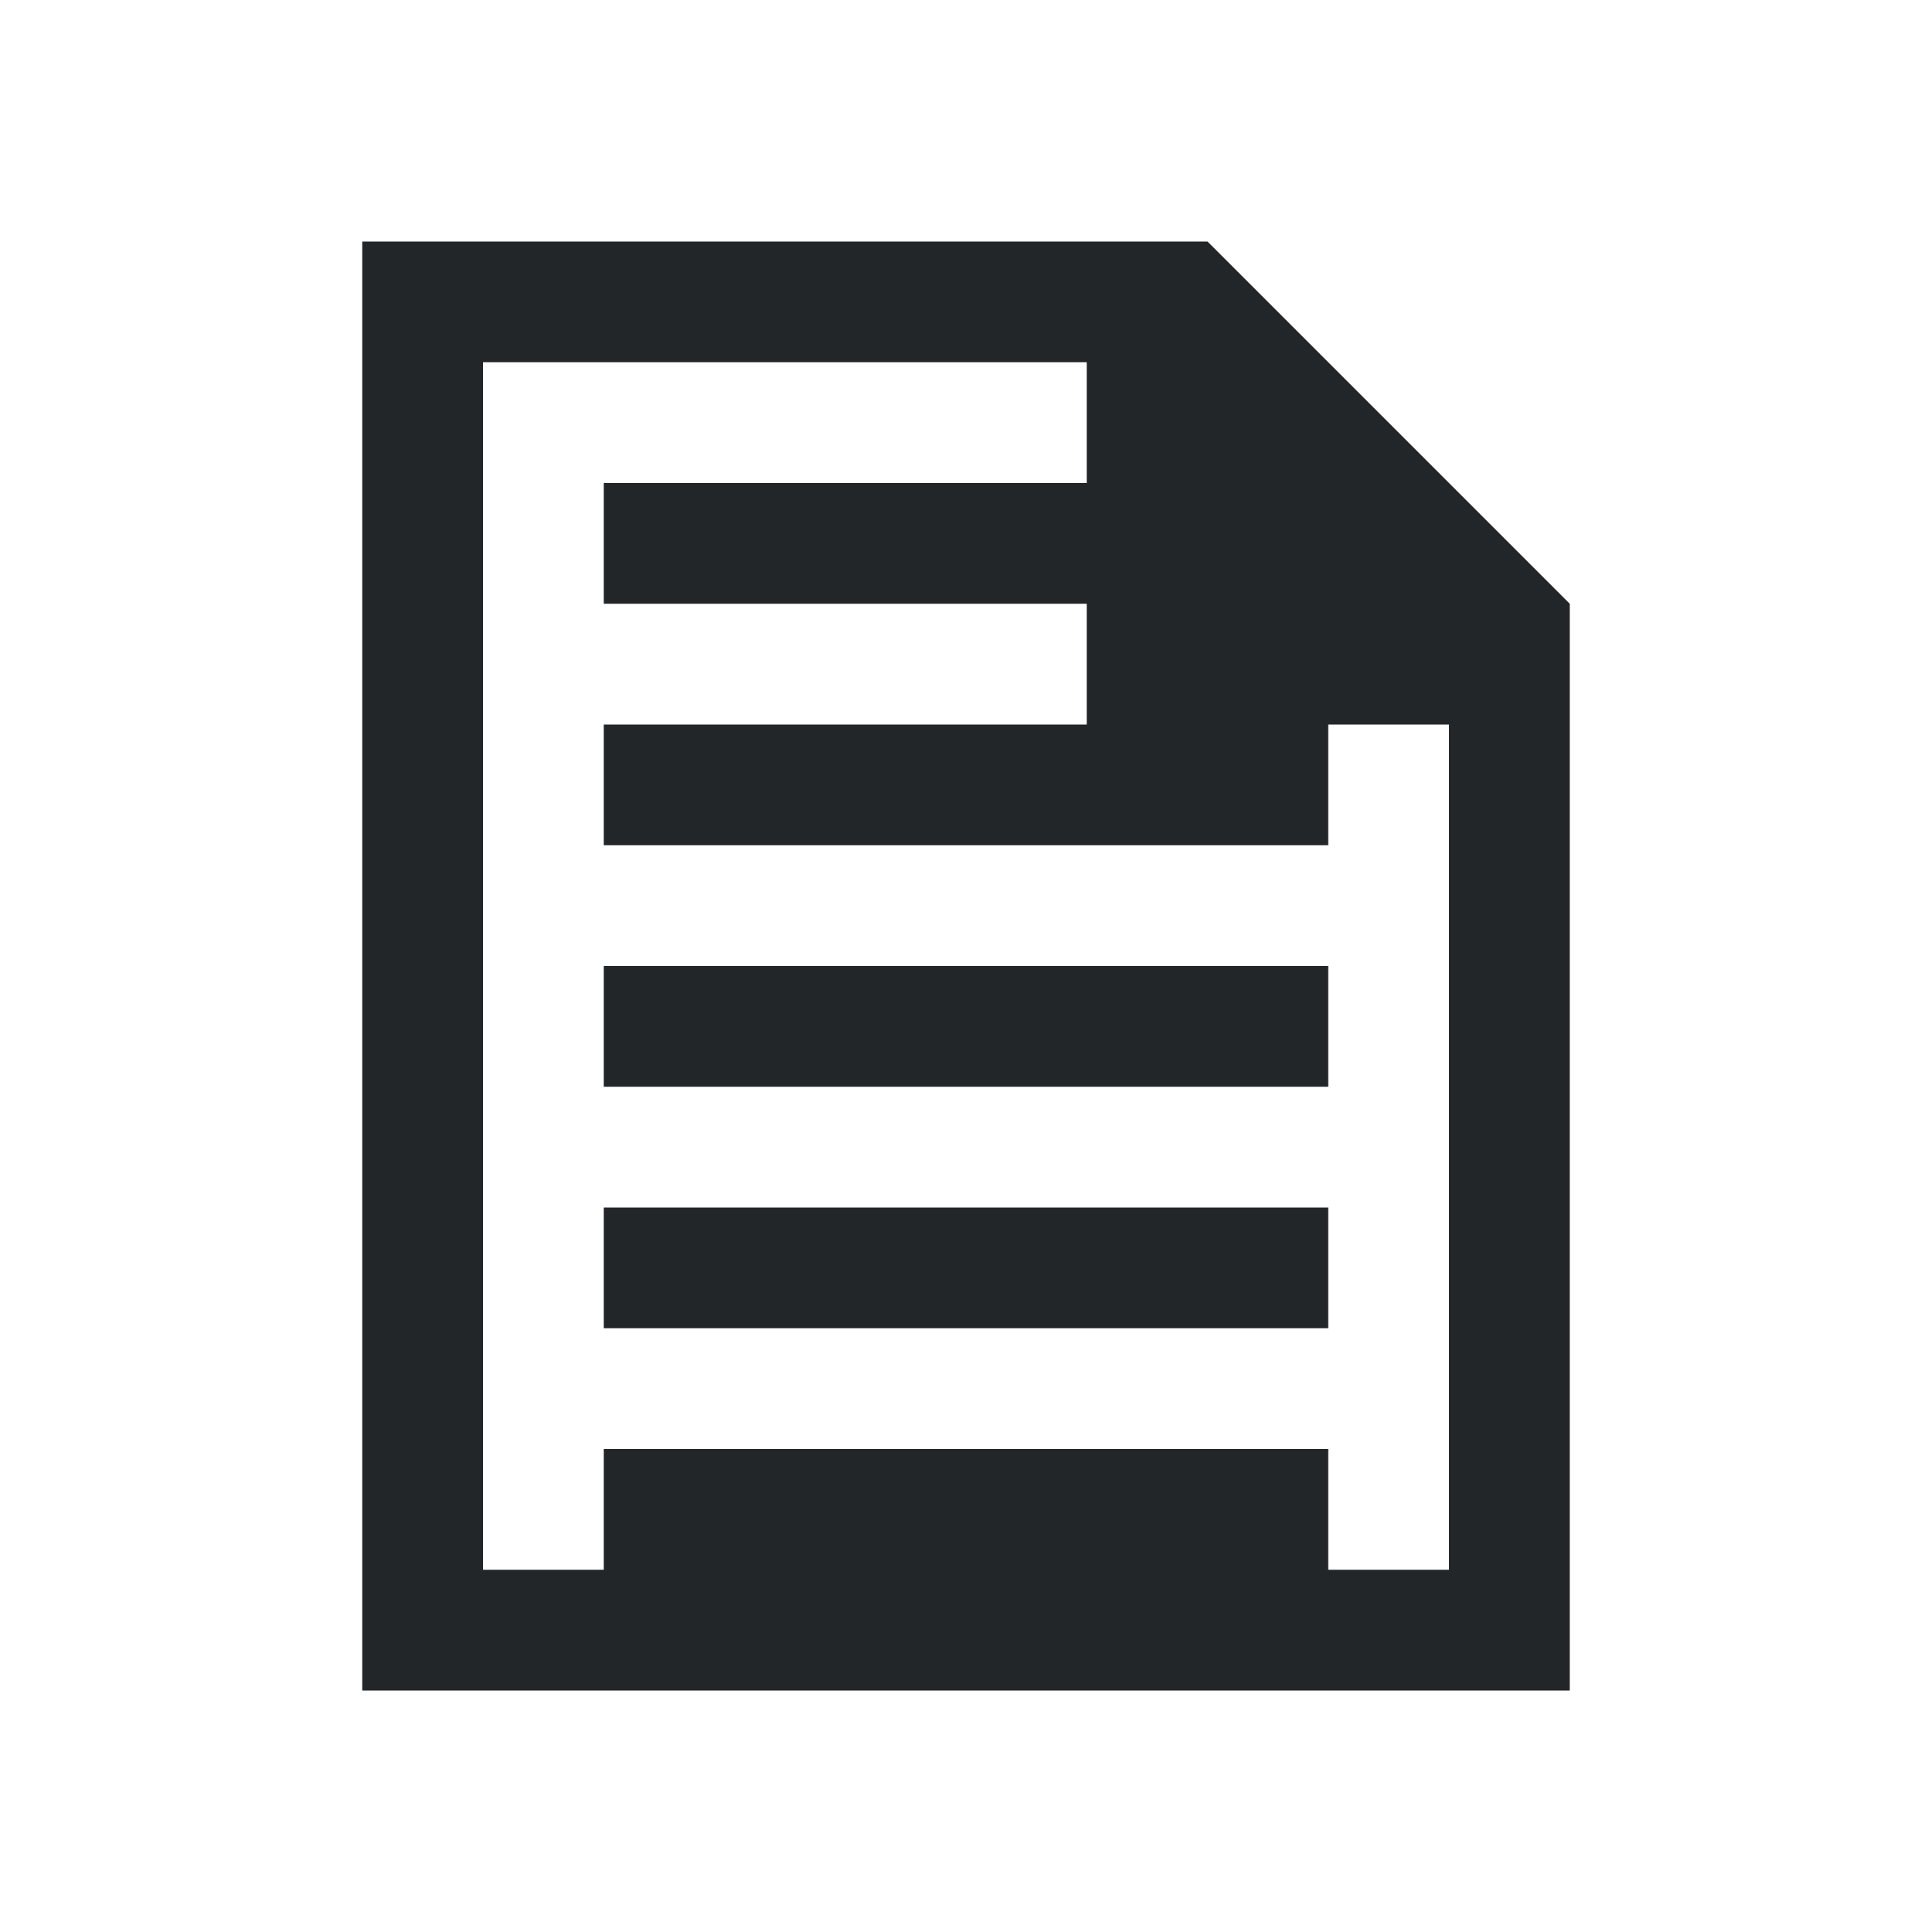
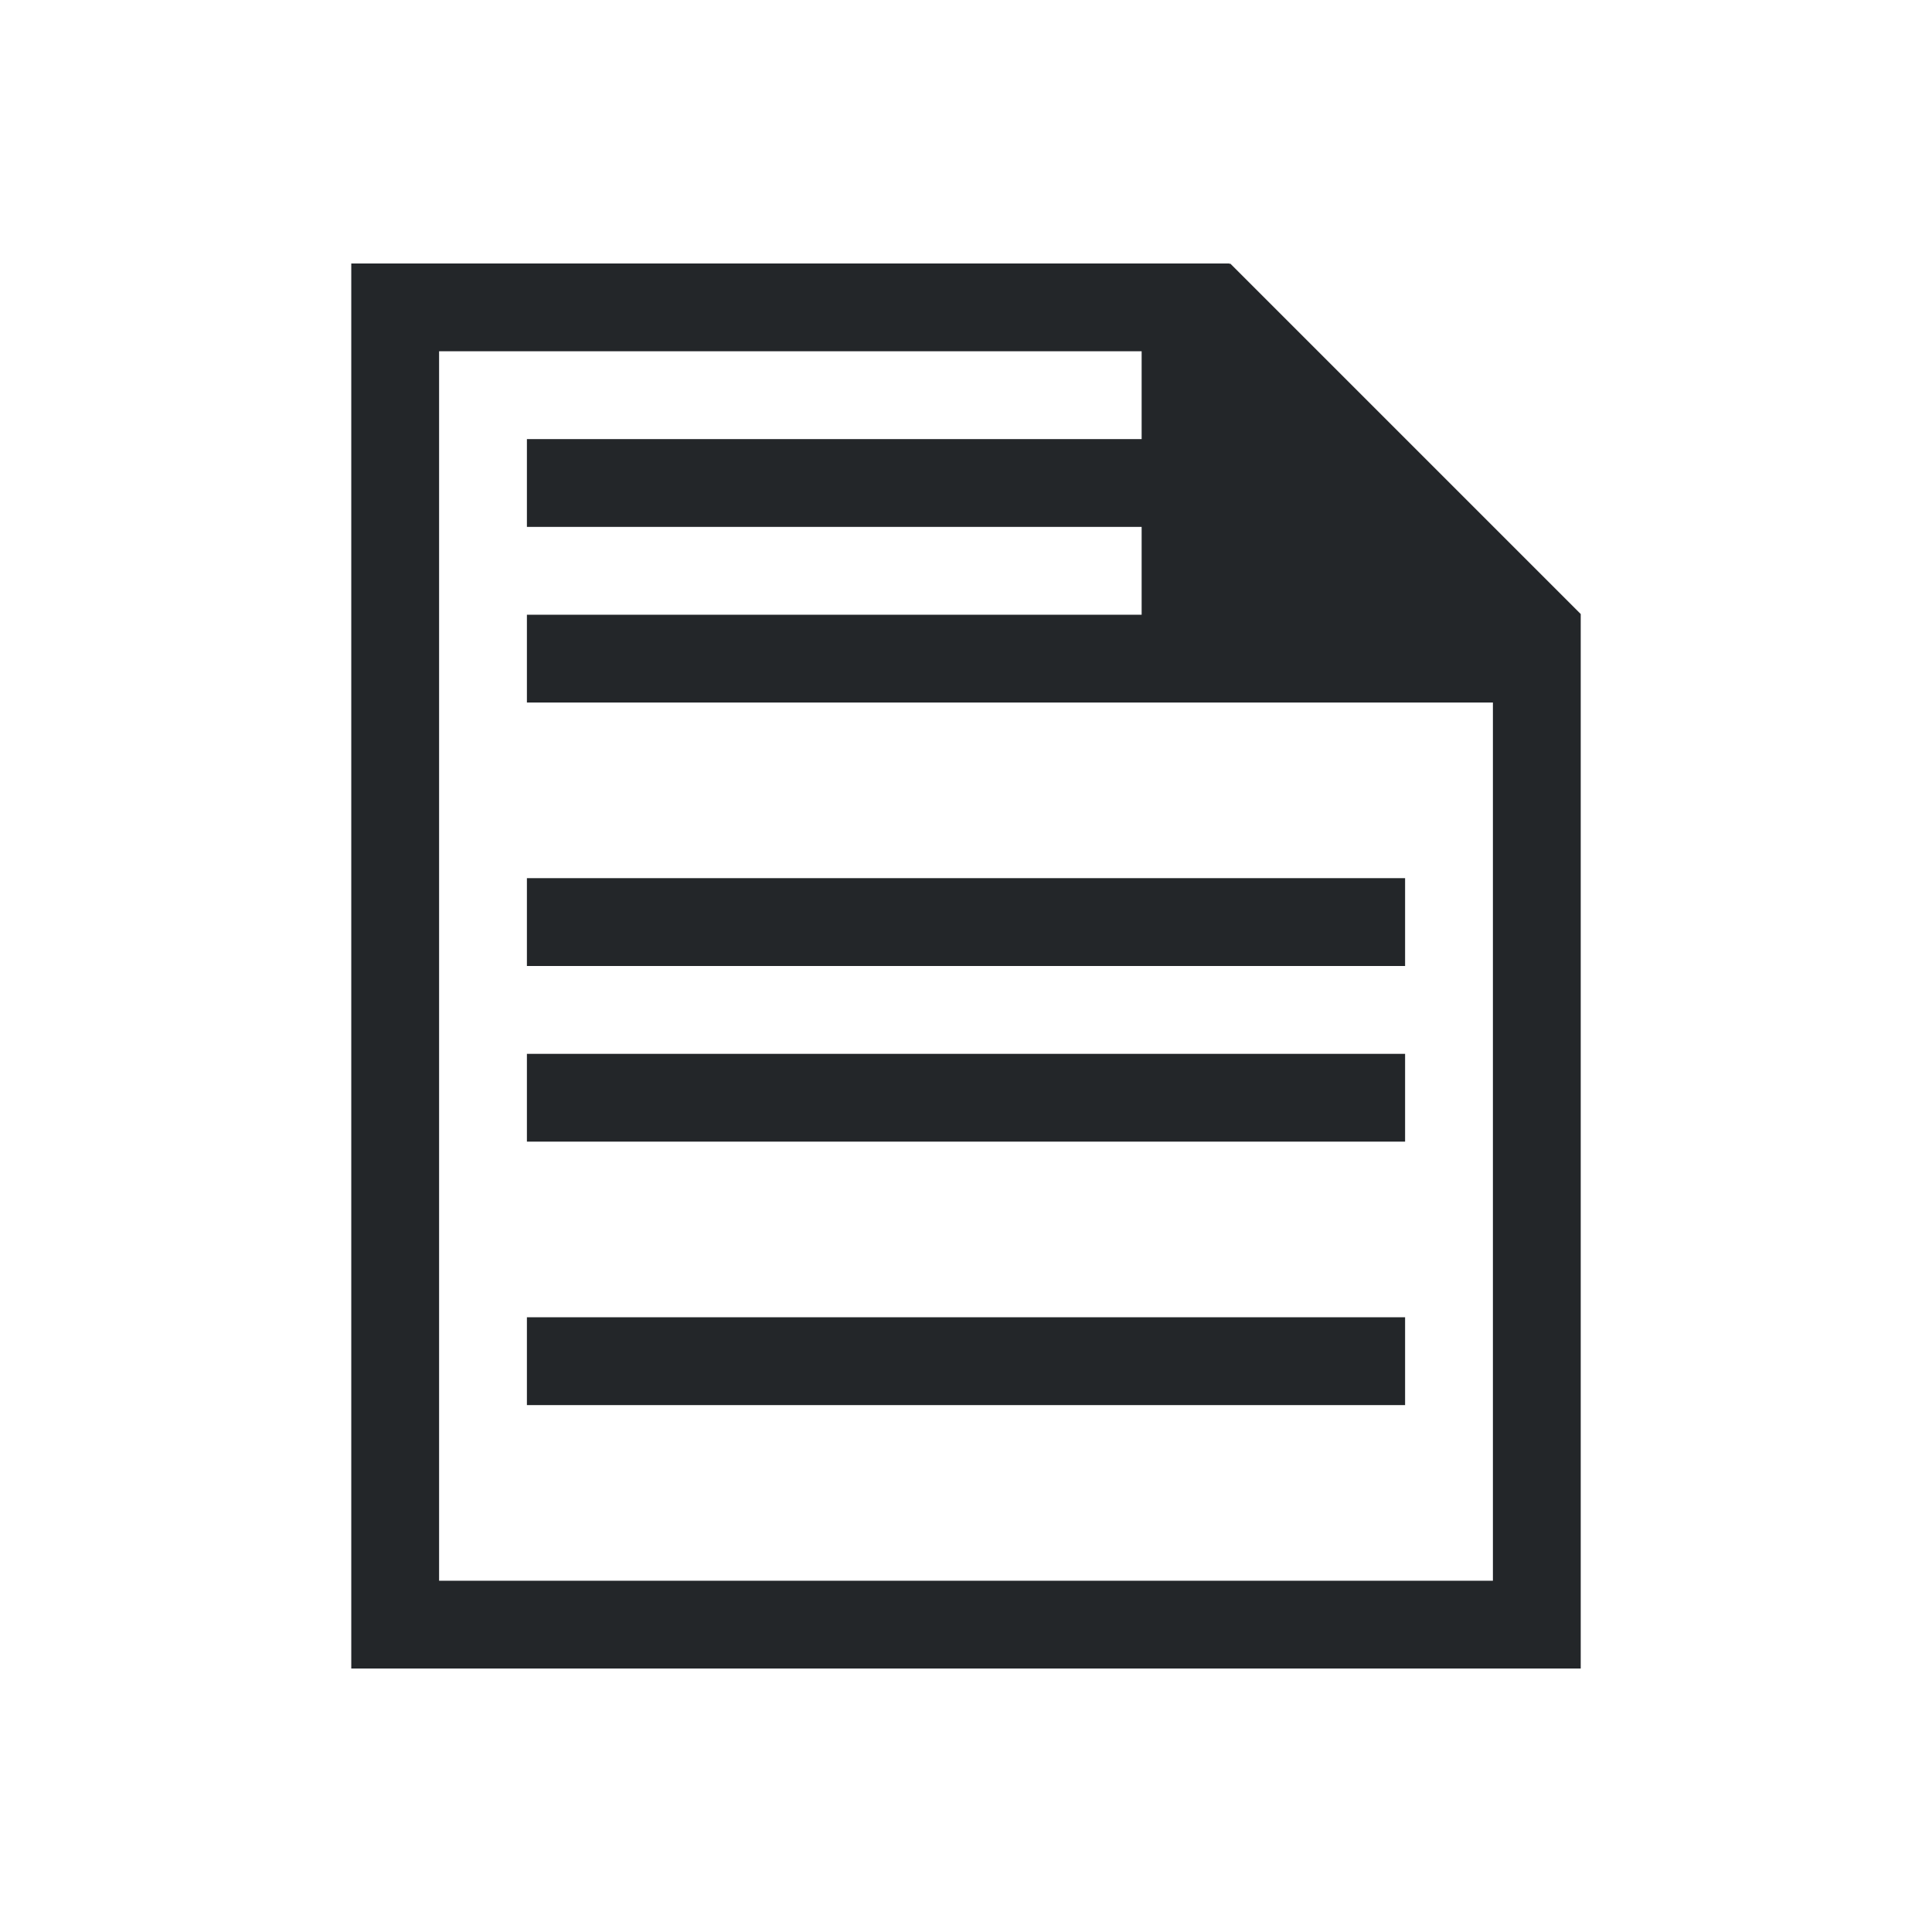
- <svg xmlns="http://www.w3.org/2000/svg" id="svg6" version="1.1" viewBox="0 0 16 16">
-   <defs id="defs3051">
-     <style id="current-color-scheme" type="text/css">.ColorScheme-Text {
-         color:#232629;
-       }</style>
-   </defs>
-   <path id="path4" class="ColorScheme-Text" d="m3 2v12h10l-1-1h-8v-10h5v3h3v7l1 1v-9l-3-3h-1zm2 2v1h6v-1zm0 2v1h6v-1zm0 4v1h6v-1zm0-2v1h6v-1zm0 4v1h6v-1z" fill="currentColor" />
+ <svg xmlns="http://www.w3.org/2000/svg" id="svg6" width="22" height="22" version="1.2">
+   <path id="path4" class="ColorScheme-Text" d="m4 3v16h1 12 1v-1-9.594-1.406-0.008l-3.992-3.992-0.008 0.01v-0.01h-1-8-1zm1 1h8v1h-7v1h7v1h-7v1h7 1 3v10h-12v-14zm1 6v1h10v-1h-10zm0 2v1h10v-1h-10zm0 3v1h10v-1h-10z" fill="#232629" />
</svg>
